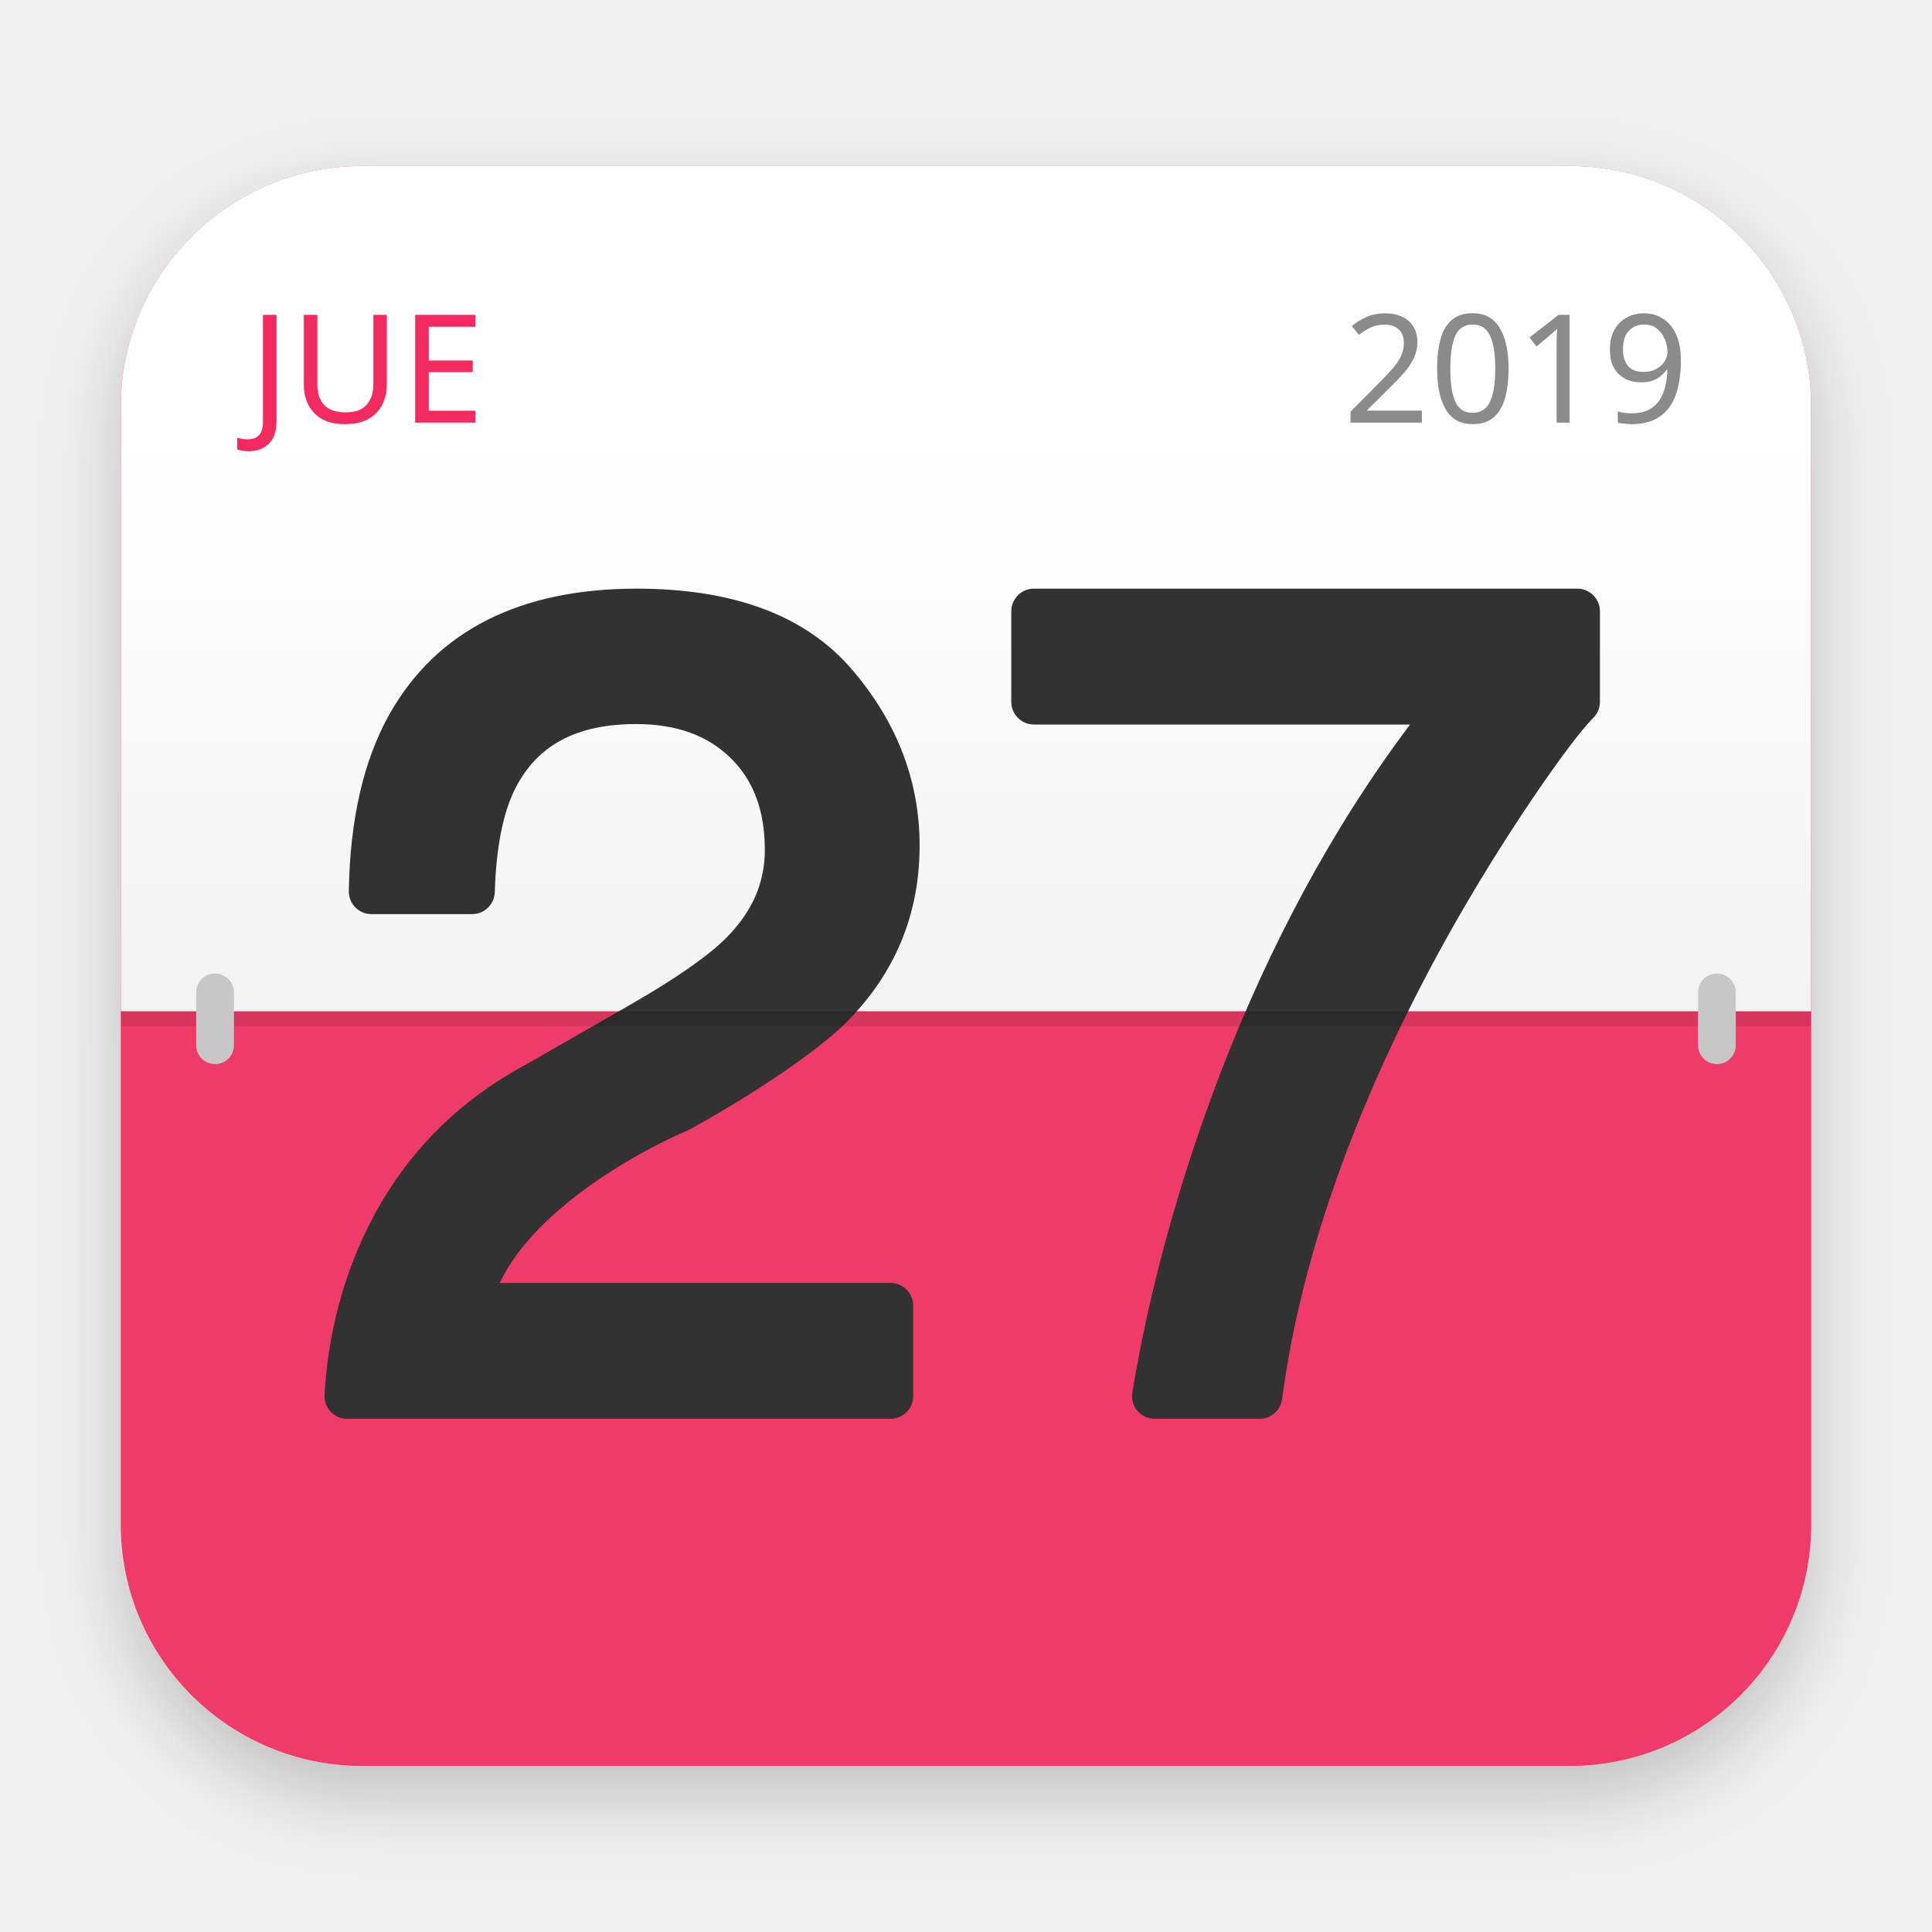
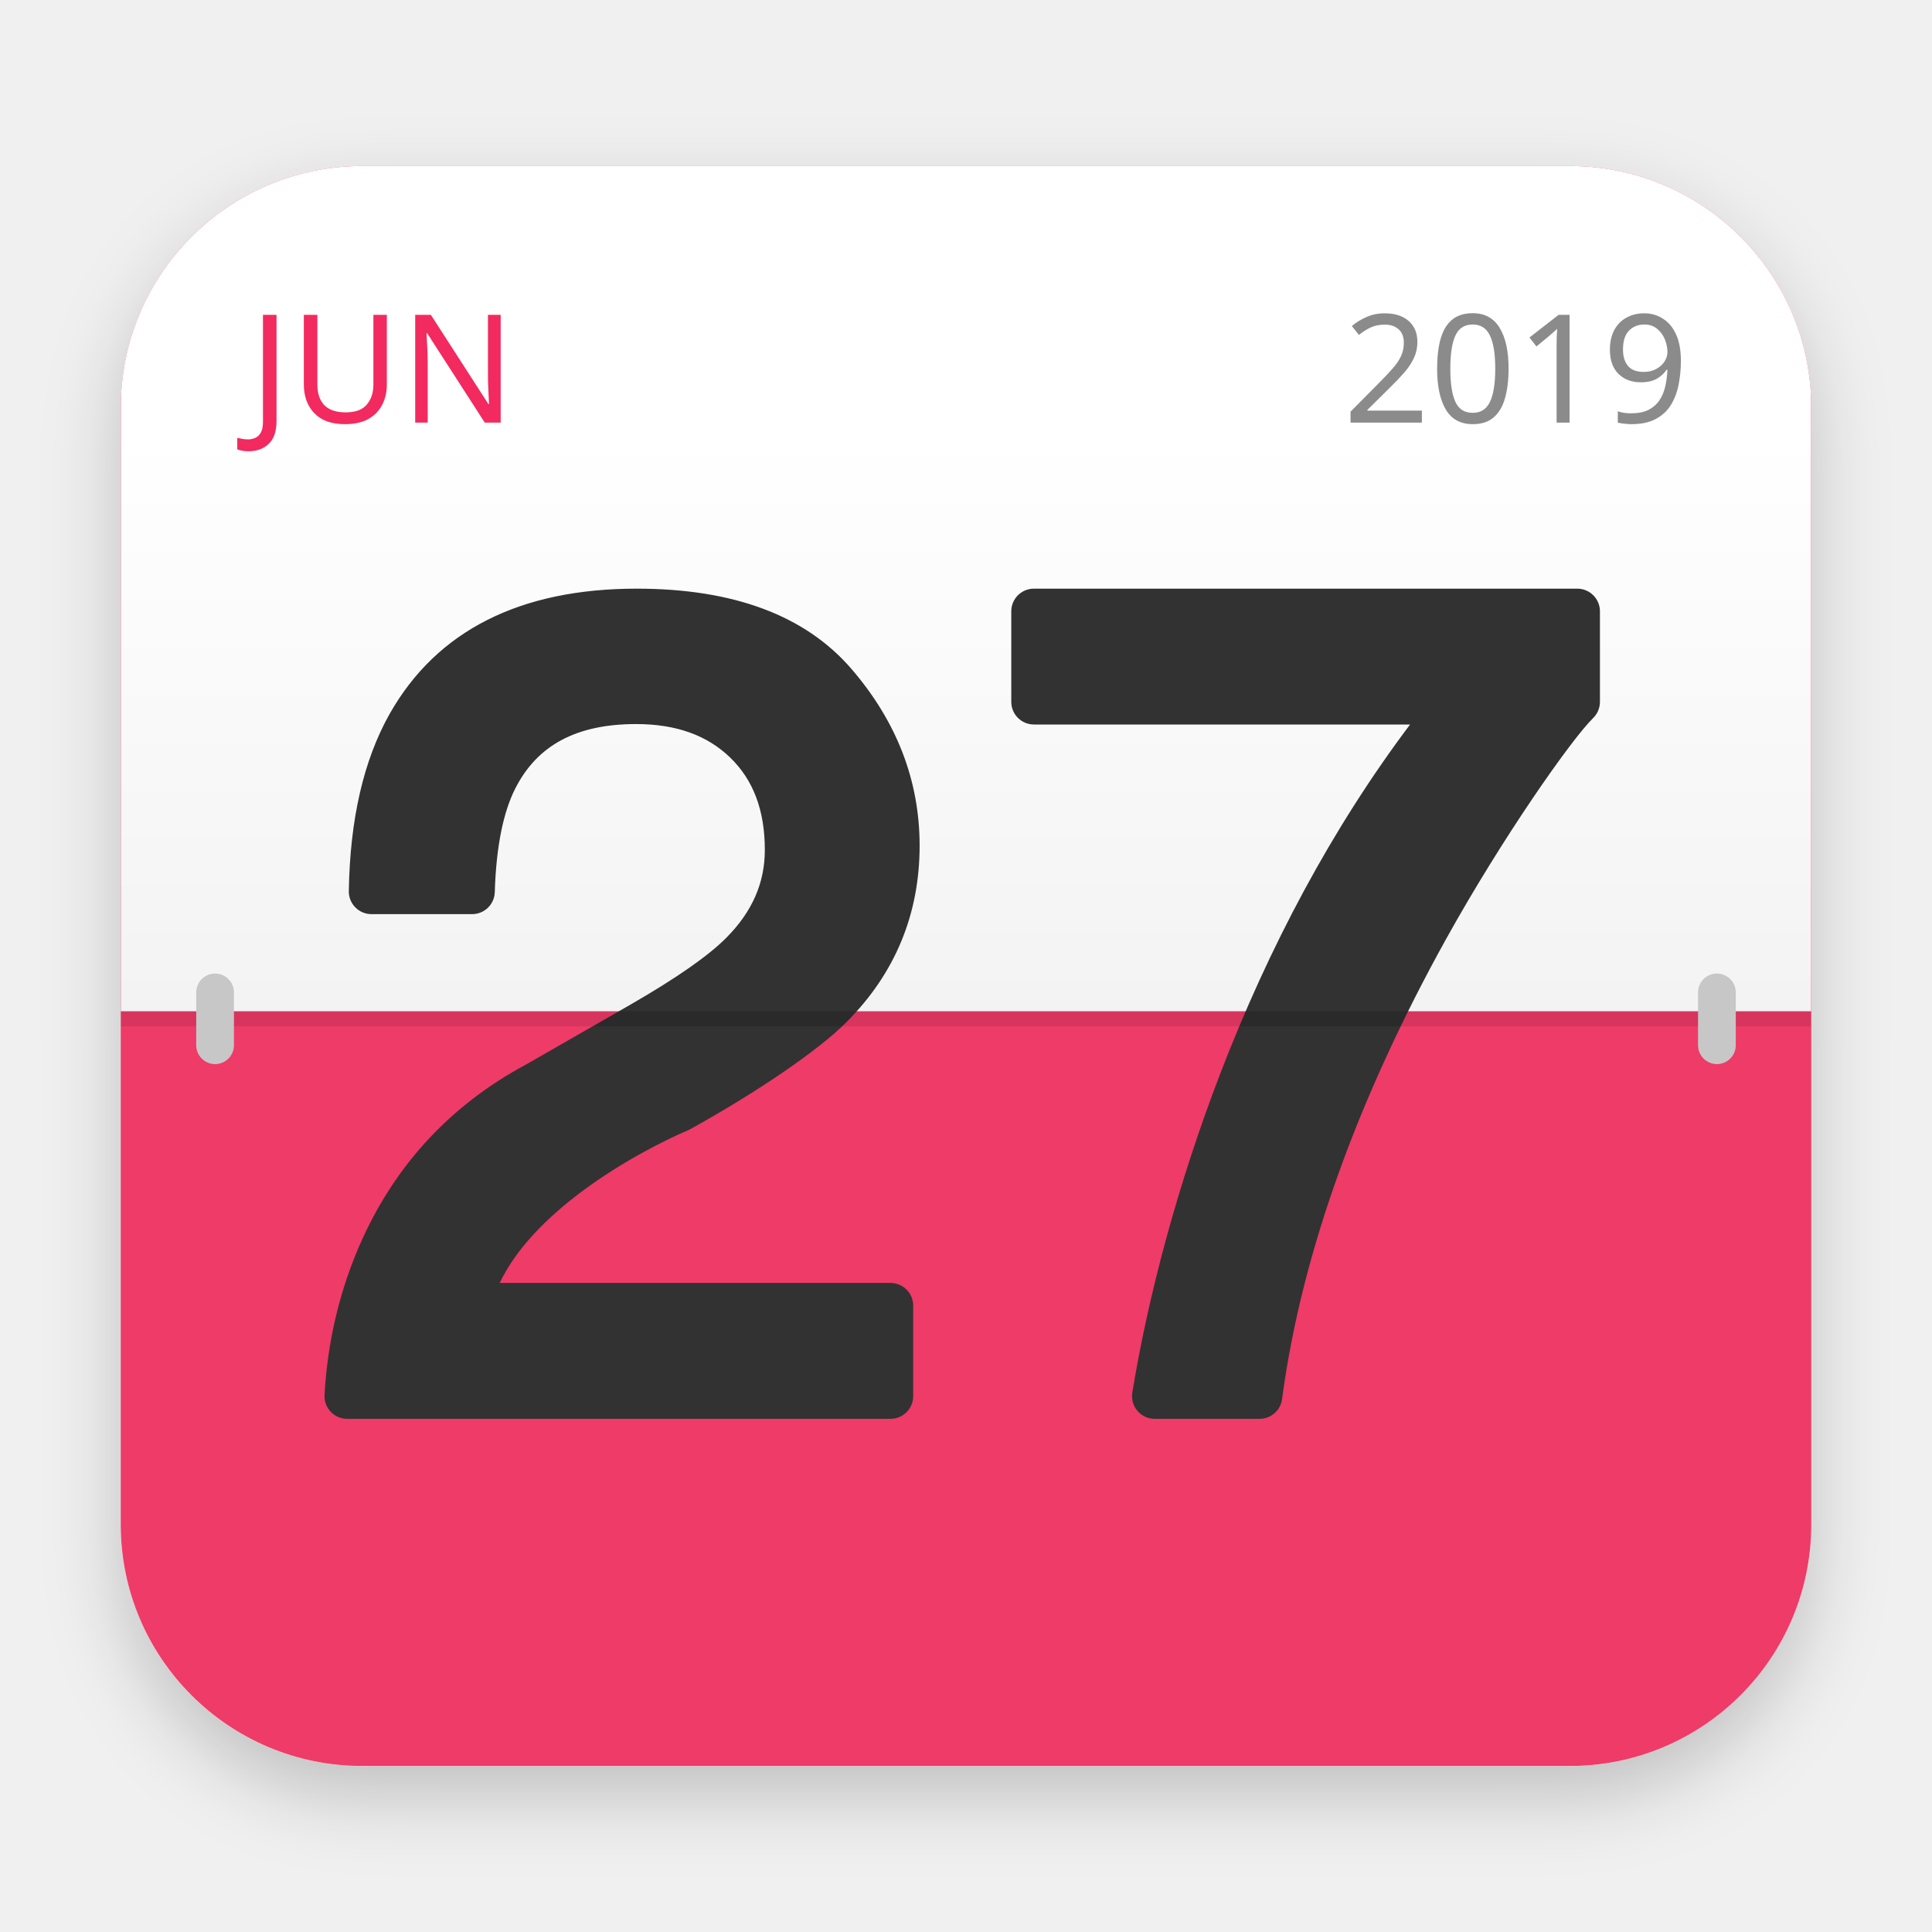
<svg xmlns="http://www.w3.org/2000/svg" xmlns:xlink="http://www.w3.org/1999/xlink" width="256" height="256" viewBox="0 0 256 256">
  <defs>
-     <filter id="deepin-calendar-a" width="124.1%" height="125.5%" x="-12.1%" y="-12.7%" filterUnits="objectBoundingBox">
+     <filter id="deepin-calendar-256px-a" width="124.1%" height="125.5%" x="-12.1%" y="-12.7%" filterUnits="objectBoundingBox">
      <feOffset dy="4" in="SourceAlpha" result="shadowOffsetOuter1" />
      <feGaussianBlur in="shadowOffsetOuter1" result="shadowBlurOuter1" stdDeviation="5" />
      <feComposite in="shadowBlurOuter1" in2="SourceAlpha" operator="out" result="shadowBlurOuter1" />
      <feColorMatrix in="shadowBlurOuter1" result="shadowMatrixOuter1" values="0 0 0 0 0   0 0 0 0 0   0 0 0 0 0  0 0 0 0.2 0" />
      <feMerge>
        <feMergeNode in="shadowMatrixOuter1" />
        <feMergeNode in="SourceGraphic" />
      </feMerge>
    </filter>
-     <rect id="deepin-calendar-b" width="224" height="212" x="0" y="0" rx="32" />
-     <linearGradient id="deepin-calendar-c" x1="50%" x2="50%" y1="31.469%" y2="99.385%">
+     <rect id="deepin-calendar-256px-b" width="224" height="212" x="0" y="0" rx="32" />
+     <linearGradient id="deepin-calendar-256px-c" x1="50%" x2="50%" y1="31.469%" y2="99.385%">
      <stop offset="0%" stop-color="#FFF" />
      <stop offset="100%" stop-color="#F3F3F3" />
    </linearGradient>
  </defs>
-   <g fill="none" fill-rule="evenodd" filter="url(#deepin-calendar-a)" transform="translate(16 22)">
-     <mask id="deepin-calendar-d" fill="#fff">
-       <use xlink:href="#deepin-calendar-b" />
+   <g fill="none" fill-rule="evenodd" filter="url(#deepin-calendar-256px-a)" transform="translate(16 22)">
+     <mask id="deepin-calendar-256px-d" fill="#fff">
+       <use xlink:href="#deepin-calendar-256px-b" />
    </mask>
-     <use fill="#EE3B67" xlink:href="#deepin-calendar-b" />
-     <rect width="224" height="112" fill="url(#deepin-calendar-c)" mask="url(#deepin-calendar-d)" />
-     <text fill="#F22C5F" font-family="PingFangSC-Semibold, PingFang SC" font-size="20" font-weight="500" mask="url(#deepin-calendar-d)">
-       <tspan x="17" y="34">JUE</tspan>
+     <use fill="#EE3B67" xlink:href="#deepin-calendar-256px-b" />
+     <rect width="224" height="112" fill="url(#deepin-calendar-256px-c)" mask="url(#deepin-calendar-256px-d)" />
+     <text fill="#F22C5F" font-family="PingFangSC-Semibold, PingFang SC" font-size="20" font-weight="500" mask="url(#deepin-calendar-256px-d)">
+       <tspan x="17" y="34">JUN</tspan>
    </text>
-     <text fill="#8B8B8B" font-family="PingFangSC-Semibold, PingFang SC" font-size="20" font-weight="500" mask="url(#deepin-calendar-d)">
+     <text fill="#8B8B8B" font-family="PingFangSC-Semibold, PingFang SC" font-size="20" font-weight="500" mask="url(#deepin-calendar-256px-d)">
      <tspan x="162" y="34">2019</tspan>
    </text>
-     <path fill="#313131" fill-rule="nonzero" d="M67.667,111.043 C73.725,107.547 77.932,104.595 80.238,102.261 C83.678,98.805 85.344,94.975 85.344,90.627 C85.344,85.371 83.818,81.364 80.783,78.411 C77.728,75.439 73.622,73.942 68.292,73.942 C60.371,73.942 55.206,76.745 52.297,82.438 C50.679,85.607 49.743,90.208 49.561,96.218 C49.512,97.839 48.184,99.127 46.563,99.127 L33.219,99.127 C31.543,99.127 30.192,97.754 30.219,96.079 C30.373,86.591 32.16,78.751 35.64,72.574 C41.9,61.528 52.96,56 68.365,56 C81.129,56 90.701,59.515 96.853,66.67 C102.829,73.621 105.854,81.451 105.854,90.048 C105.854,99.143 102.597,106.998 96.16,113.44 C92.481,117.143 84.395,122.672 75.454,127.624 C75.352,127.681 75.247,127.731 75.139,127.776 C74.951,127.852 74.57,128.017 74.023,128.267 C73.094,128.69 72.055,129.194 70.934,129.774 C67.728,131.433 64.524,133.366 61.548,135.544 C56.215,139.447 52.284,143.644 50.212,148 L102,148 C103.657,148 105,149.343 105,151 L105,163 C105,164.657 103.657,166 102,166 L30,166 C28.279,166 26.911,164.555 27.005,162.837 C27.37,156.129 28.908,148.934 32.102,141.984 C36.51,132.394 43.571,124.488 53.712,119.051 L67.667,111.043 Z M121,74 C119.343,74 118,72.657 118,71 L118,59 C118,57.343 119.343,56 121,56 L193,56 C194.657,56 196,57.343 196,59 L196,71 C196,71.804 195.677,72.575 195.104,73.139 C192.134,76.06 182.985,89.14 175.604,102.443 C164.368,122.693 156.514,143.512 153.88,163.394 C153.683,164.886 152.411,166 150.906,166 L137,166 C135.15,166 133.741,164.341 134.04,162.515 C136.118,149.817 140.025,135.016 145.654,120.354 C152.138,103.462 160.494,87.76 170.842,74 L121,74 Z" mask="url(#deepin-calendar-d)" />
-     <polygon fill="#000" fill-opacity=".1" fill-rule="nonzero" points="0 114 224 114 224 112 0 112" mask="url(#deepin-calendar-d)" />
-     <rect width="5" height="12" x="10" y="107" fill="#C7C7C7" mask="url(#deepin-calendar-d)" rx="2.5" />
-     <rect width="5" height="12" x="209" y="107" fill="#C7C7C7" mask="url(#deepin-calendar-d)" rx="2.5" />
+     <path fill="#313131" fill-rule="nonzero" d="M67.667,111.043 C73.725,107.547 77.932,104.595 80.238,102.261 C83.678,98.805 85.344,94.975 85.344,90.627 C85.344,85.371 83.818,81.364 80.783,78.411 C77.728,75.439 73.622,73.942 68.292,73.942 C60.371,73.942 55.206,76.745 52.297,82.438 C50.679,85.607 49.743,90.208 49.561,96.218 C49.512,97.839 48.184,99.127 46.563,99.127 L33.219,99.127 C31.543,99.127 30.192,97.754 30.219,96.079 C30.373,86.591 32.16,78.751 35.64,72.574 C41.9,61.528 52.96,56 68.365,56 C81.129,56 90.701,59.515 96.853,66.67 C102.829,73.621 105.854,81.451 105.854,90.048 C105.854,99.143 102.597,106.998 96.16,113.44 C92.481,117.143 84.395,122.672 75.454,127.624 C75.352,127.681 75.247,127.731 75.139,127.776 C74.951,127.852 74.57,128.017 74.023,128.267 C73.094,128.69 72.055,129.194 70.934,129.774 C67.728,131.433 64.524,133.366 61.548,135.544 C56.215,139.447 52.284,143.644 50.212,148 L102,148 C103.657,148 105,149.343 105,151 L105,163 C105,164.657 103.657,166 102,166 L30,166 C28.279,166 26.911,164.555 27.005,162.837 C27.37,156.129 28.908,148.934 32.102,141.984 C36.51,132.394 43.571,124.488 53.712,119.051 L67.667,111.043 Z M121,74 C119.343,74 118,72.657 118,71 L118,59 C118,57.343 119.343,56 121,56 L193,56 C194.657,56 196,57.343 196,59 L196,71 C196,71.804 195.677,72.575 195.104,73.139 C192.134,76.06 182.985,89.14 175.604,102.443 C164.368,122.693 156.514,143.512 153.88,163.394 C153.683,164.886 152.411,166 150.906,166 L137,166 C135.15,166 133.741,164.341 134.04,162.515 C136.118,149.817 140.025,135.016 145.654,120.354 C152.138,103.462 160.494,87.76 170.842,74 L121,74 Z" mask="url(#deepin-calendar-256px-d)" />
+     <polygon fill="#000" fill-opacity=".1" fill-rule="nonzero" points="0 114 224 114 224 112 0 112" mask="url(#deepin-calendar-256px-d)" />
+     <rect width="5" height="12" x="10" y="107" fill="#C7C7C7" mask="url(#deepin-calendar-256px-d)" rx="2.5" />
+     <rect width="5" height="12" x="209" y="107" fill="#C7C7C7" mask="url(#deepin-calendar-256px-d)" rx="2.5" />
  </g>
</svg>
